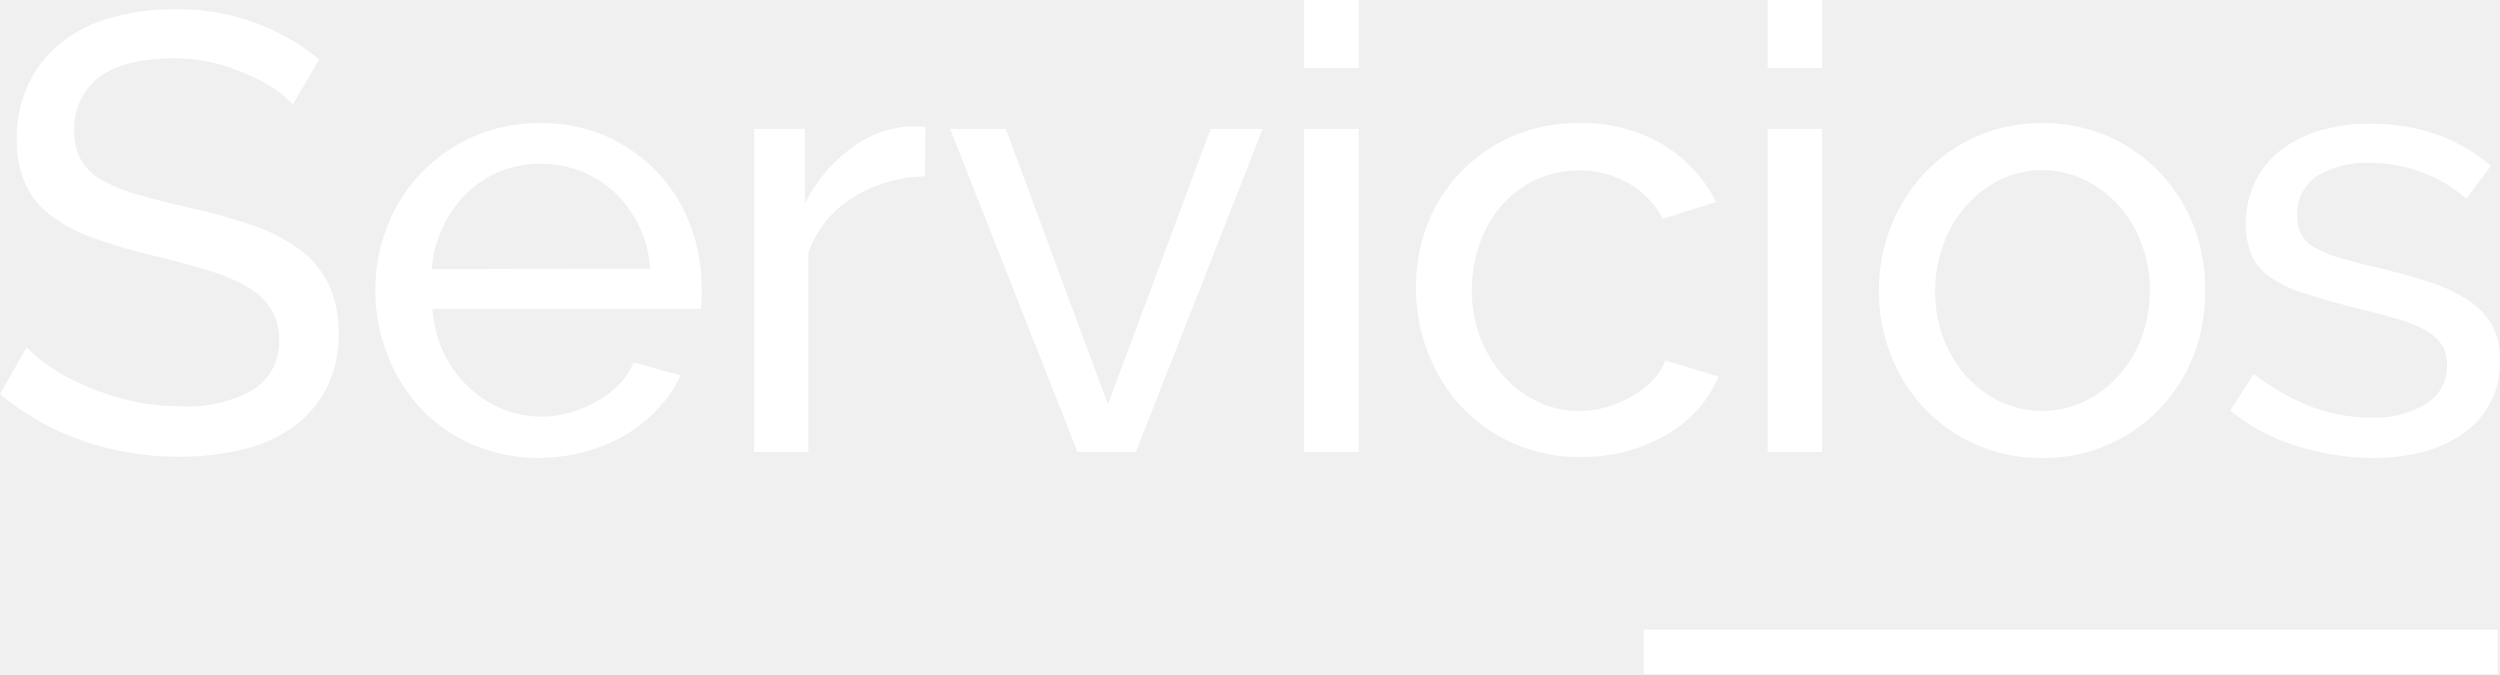
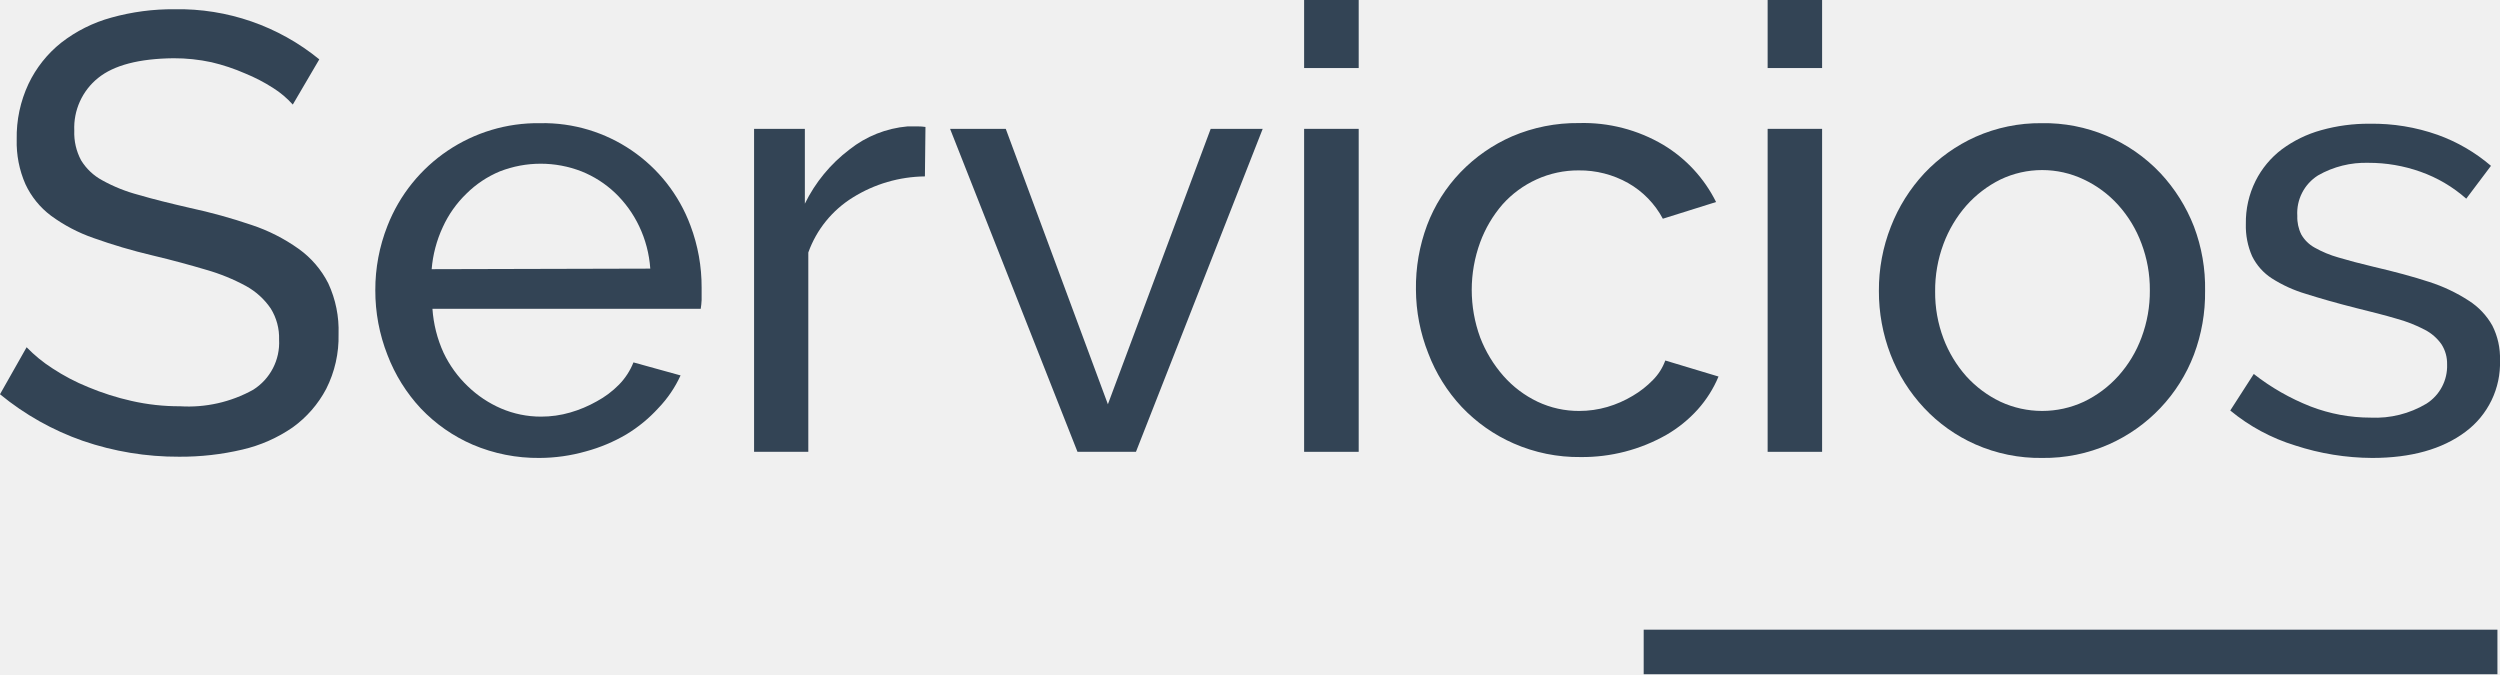
<svg xmlns="http://www.w3.org/2000/svg" viewbox="0 0 224.48 60.54">
  <defs>
    <style>
-       .cls-1{fill:#fff;}
+       .cls-1{fill:#345;}
    </style>
  </defs>
  <g data-name="Capa 2" id="Capa_2">
    <g data-name="Capa 1" id="Capa_1-2">
      <rect class="cls-1" height="4" width="76.66" x="147.59" y="56.54">
      </rect>
      <path class="cls-1" d="M26.29,9.39a8.31,8.31,0,0,0-1.78-1.5A15.43,15.43,0,0,0,22,6.59a17.62,17.62,0,0,0-3-1,15.93,15.93,0,0,0-3.42-.36Q10.94,5.28,8.81,7a5.74,5.74,0,0,0-2.14,4.73,5.21,5.21,0,0,0,.61,2.66A5,5,0,0,0,9.2,16.2a14.08,14.08,0,0,0,3.25,1.3c1.29.38,2.83.76,4.61,1.17a49.9,49.9,0,0,1,5.53,1.53,15.88,15.88,0,0,1,4.22,2.14,8.53,8.53,0,0,1,2.67,3.11A10,10,0,0,1,30.4,30a10.33,10.33,0,0,1-1.11,4.92,10,10,0,0,1-3,3.45,13.18,13.18,0,0,1-4.53,2,24.12,24.12,0,0,1-5.67.64,26.27,26.27,0,0,1-8.64-1.42A24.38,24.38,0,0,1,0,35.4l2.39-4.22A13,13,0,0,0,4.7,33.07a18.34,18.34,0,0,0,3.22,1.69A23.3,23.3,0,0,0,11.81,36a19.36,19.36,0,0,0,4.36.48A12,12,0,0,0,22.73,35a5,5,0,0,0,2.33-4.5,5,5,0,0,0-.75-2.8,6.43,6.43,0,0,0-2.19-2,17.54,17.54,0,0,0-3.59-1.47c-1.42-.42-3-.86-4.86-1.3a49.6,49.6,0,0,1-5.28-1.56,14.48,14.48,0,0,1-3.81-2,7.5,7.5,0,0,1-2.3-2.84,9.36,9.36,0,0,1-.78-4,11.21,11.21,0,0,1,1.06-5A10.48,10.48,0,0,1,5.5,3.83,12.86,12.86,0,0,1,10,1.58,20.46,20.46,0,0,1,15.67.83a19.95,19.95,0,0,1,13,4.5Z">
      </path>
      <path class="cls-1" d="M48.45,41.12a14.92,14.92,0,0,1-6-1.19,14.21,14.21,0,0,1-4.66-3.25,14.77,14.77,0,0,1-3-4.81,15.74,15.74,0,0,1-1.09-5.81,15.59,15.59,0,0,1,1.09-5.78A14.5,14.5,0,0,1,48.5,11.06,14.1,14.1,0,0,1,62,20.26a15.63,15.63,0,0,1,1,5.58q0,.61,0,1.11a7.63,7.63,0,0,1-.08.78H38.83a11.37,11.37,0,0,0,1,3.95,10.23,10.23,0,0,0,2.17,3,10,10,0,0,0,3,2,9.06,9.06,0,0,0,3.58.73,9.32,9.32,0,0,0,2.62-.37,11.1,11.1,0,0,0,2.38-1,8.4,8.4,0,0,0,2-1.5,6.05,6.05,0,0,0,1.3-2l4.23,1.17a10.57,10.57,0,0,1-2,2.94A12.88,12.88,0,0,1,56.25,39a14.7,14.7,0,0,1-3.64,1.53A15.47,15.47,0,0,1,48.45,41.12Zm9.94-17a10.54,10.54,0,0,0-1-3.81,10.18,10.18,0,0,0-2.17-3,9.53,9.53,0,0,0-3-1.92,10.11,10.11,0,0,0-7.34,0,9.34,9.34,0,0,0-3,2,9.85,9.85,0,0,0-2.12,3,11.08,11.08,0,0,0-1,3.78Z">
      </path>
      <path class="cls-1" d="M83.05,15.84a12.49,12.49,0,0,0-6.47,1.89,9.63,9.63,0,0,0-4,4.94v17.9H67.71v-29h4.56v6.72a13.57,13.57,0,0,1,4-4.86,9.74,9.74,0,0,1,5.22-2.08h.94a4.17,4.17,0,0,1,.67.05Z">
      </path>
      <path class="cls-1" d="M96.75,40.57l-11.44-29h5l9.17,24.73,9.23-24.73h4.67L102,40.57Z">
      </path>
      <path class="cls-1" d="M117.1,6.11V0H122V6.11Zm0,34.46v-29H122v29Z">
      </path>
      <path class="cls-1" d="M127.14,26a15.9,15.9,0,0,1,1-5.78,14,14,0,0,1,3-4.75,14.43,14.43,0,0,1,4.64-3.23,14.85,14.85,0,0,1,6-1.19A14.09,14.09,0,0,1,149.34,13a12.44,12.44,0,0,1,4.75,5.14l-4.78,1.5a8,8,0,0,0-3.11-3.2,8.85,8.85,0,0,0-4.45-1.14,9,9,0,0,0-3.78.81,9.21,9.21,0,0,0-3.06,2.25,11,11,0,0,0-2,3.39,12.43,12.43,0,0,0,0,8.56A11.47,11.47,0,0,0,135,33.76a9.59,9.59,0,0,0,3.06,2.31,8.65,8.65,0,0,0,3.75.83,9,9,0,0,0,2.52-.36,9.78,9.78,0,0,0,2.28-1,8.55,8.55,0,0,0,1.81-1.42,4.8,4.8,0,0,0,1.11-1.75l4.78,1.44a10.5,10.5,0,0,1-1.86,2.95,11.61,11.61,0,0,1-2.81,2.28,15.27,15.27,0,0,1-7.72,2,14.53,14.53,0,0,1-6-1.22,14.37,14.37,0,0,1-4.67-3.28,14.67,14.67,0,0,1-3-4.81A15.69,15.69,0,0,1,127.14,26Z">
      </path>
      <path class="cls-1" d="M158.72,6.11V0h4.89V6.11Zm0,34.46v-29h4.89v29Z">
      </path>
      <path class="cls-1" d="M183.37,41.12a14.35,14.35,0,0,1-6-1.22,14.11,14.11,0,0,1-4.61-3.28,14.79,14.79,0,0,1-3-4.78,15.73,15.73,0,0,1-1.05-5.72,15.51,15.51,0,0,1,1.08-5.78,15,15,0,0,1,3-4.78,14.48,14.48,0,0,1,4.61-3.28,14.25,14.25,0,0,1,5.92-1.22A14.33,14.33,0,0,1,194,15.56a15,15,0,0,1,3,4.78A15.51,15.51,0,0,1,198,26.12a15.73,15.73,0,0,1-1,5.72,14.43,14.43,0,0,1-7.64,8.06A14.4,14.4,0,0,1,183.37,41.12Zm-9.61-14.95a11.68,11.68,0,0,0,.75,4.23,10.94,10.94,0,0,0,2.05,3.39,9.92,9.92,0,0,0,3.06,2.28,8.89,8.89,0,0,0,7.5,0,9.94,9.94,0,0,0,3.09-2.31,10.71,10.71,0,0,0,2.08-3.45,11.83,11.83,0,0,0,.75-4.25,11.66,11.66,0,0,0-.75-4.19,10.71,10.71,0,0,0-2.08-3.45,9.75,9.75,0,0,0-3.09-2.3,8.7,8.7,0,0,0-7.5,0,10.11,10.11,0,0,0-3.06,2.34,11.07,11.07,0,0,0-2.05,3.44A11.91,11.91,0,0,0,173.76,26.17Z">
      </path>
      <path class="cls-1" d="M213,41.12A22.59,22.59,0,0,1,206.09,40a16.93,16.93,0,0,1-5.83-3.14l2.11-3.28a20.36,20.36,0,0,0,5.11,2.92,15,15,0,0,0,5.39,1,8.94,8.94,0,0,0,5-1.25,4,4,0,0,0,1.86-3.53,3.2,3.2,0,0,0-.5-1.8,4.16,4.16,0,0,0-1.5-1.31,12.54,12.54,0,0,0-2.56-1c-1-.3-2.24-.61-3.61-.95-1.74-.44-3.24-.87-4.5-1.27A12,12,0,0,1,204,25a5,5,0,0,1-1.78-2,6.71,6.71,0,0,1-.56-2.89,8.34,8.34,0,0,1,.87-3.86,8.12,8.12,0,0,1,2.36-2.84,10.76,10.76,0,0,1,3.53-1.72,15.63,15.63,0,0,1,4.36-.58,17.47,17.47,0,0,1,6.11,1,15.35,15.35,0,0,1,4.78,2.78l-2.22,2.95a12.5,12.5,0,0,0-4.11-2.42,13.86,13.86,0,0,0-4.67-.8,8.6,8.6,0,0,0-4.53,1.13,4,4,0,0,0-1.86,3.64,3.47,3.47,0,0,0,.36,1.67,3.11,3.11,0,0,0,1.19,1.17,9.71,9.71,0,0,0,2.14.89c.87.26,1.92.54,3.14.83,1.93.45,3.6.9,5,1.36A14.79,14.79,0,0,1,221.68,27a6.29,6.29,0,0,1,2.11,2.23,6.44,6.44,0,0,1,.69,3.11,7.68,7.68,0,0,1-3.11,6.44C219.3,40.33,216.5,41.12,213,41.12Z">
      </path>
    </g>
  </g>
</svg>
